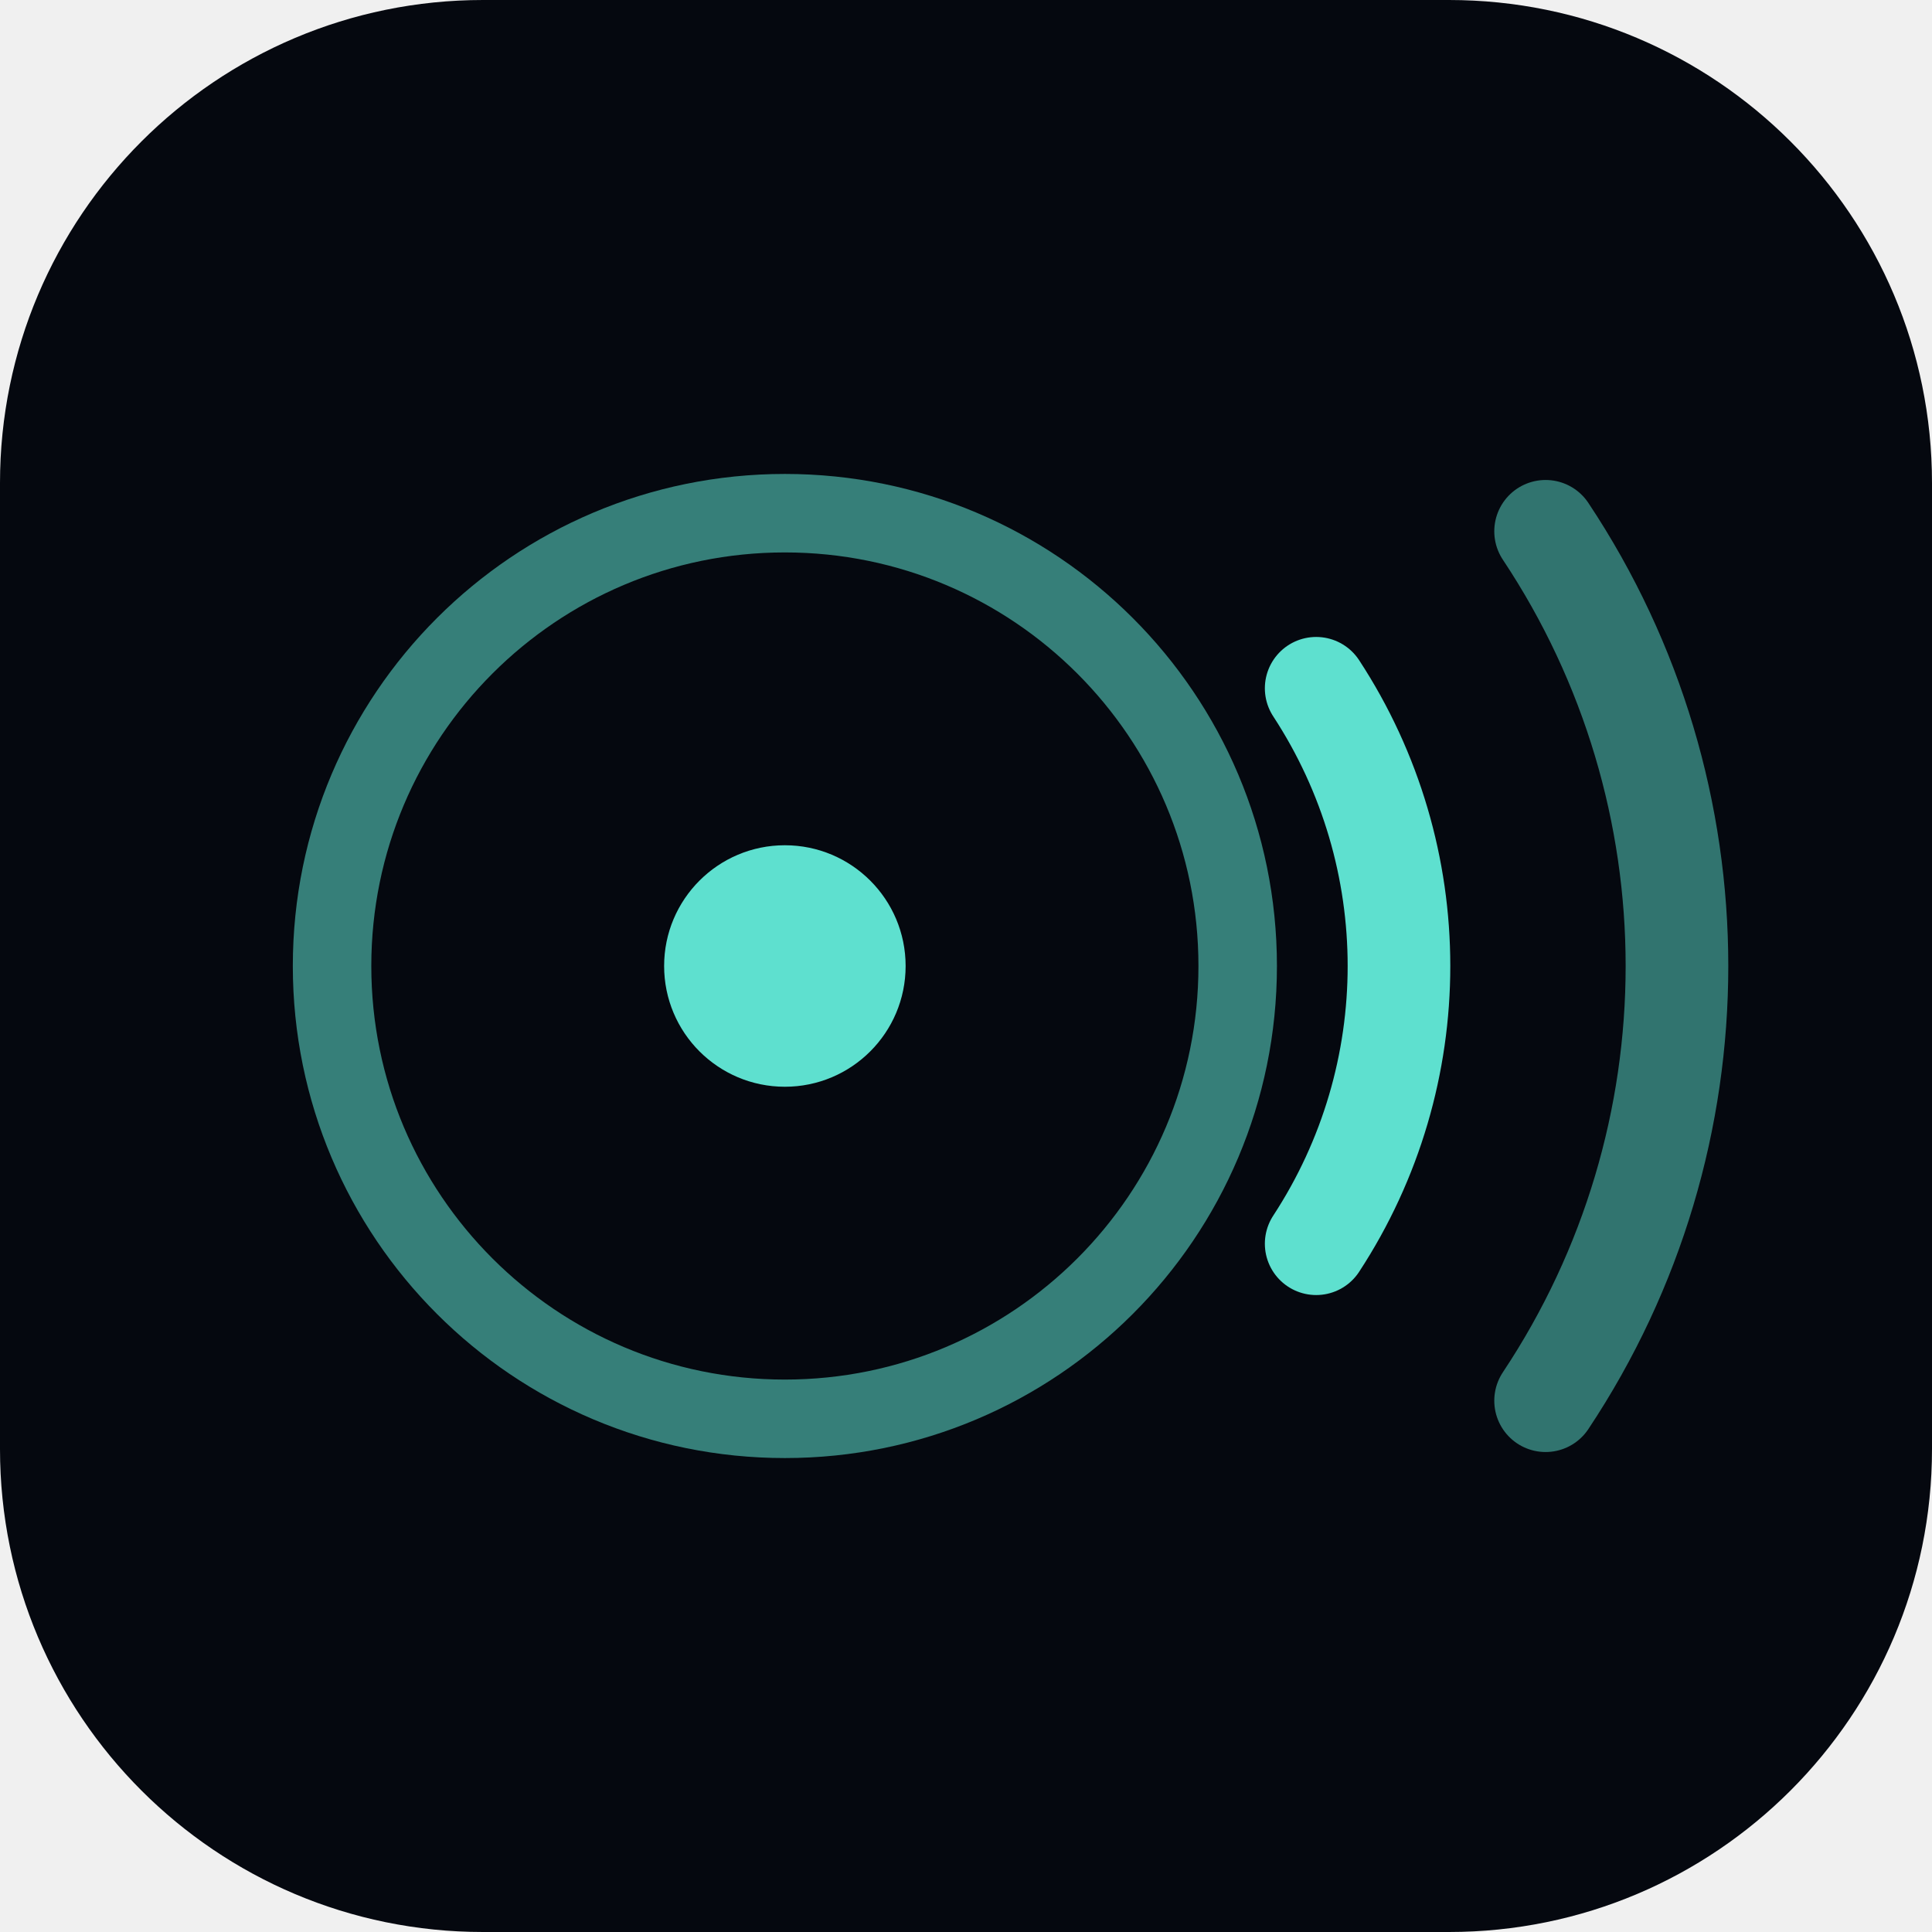
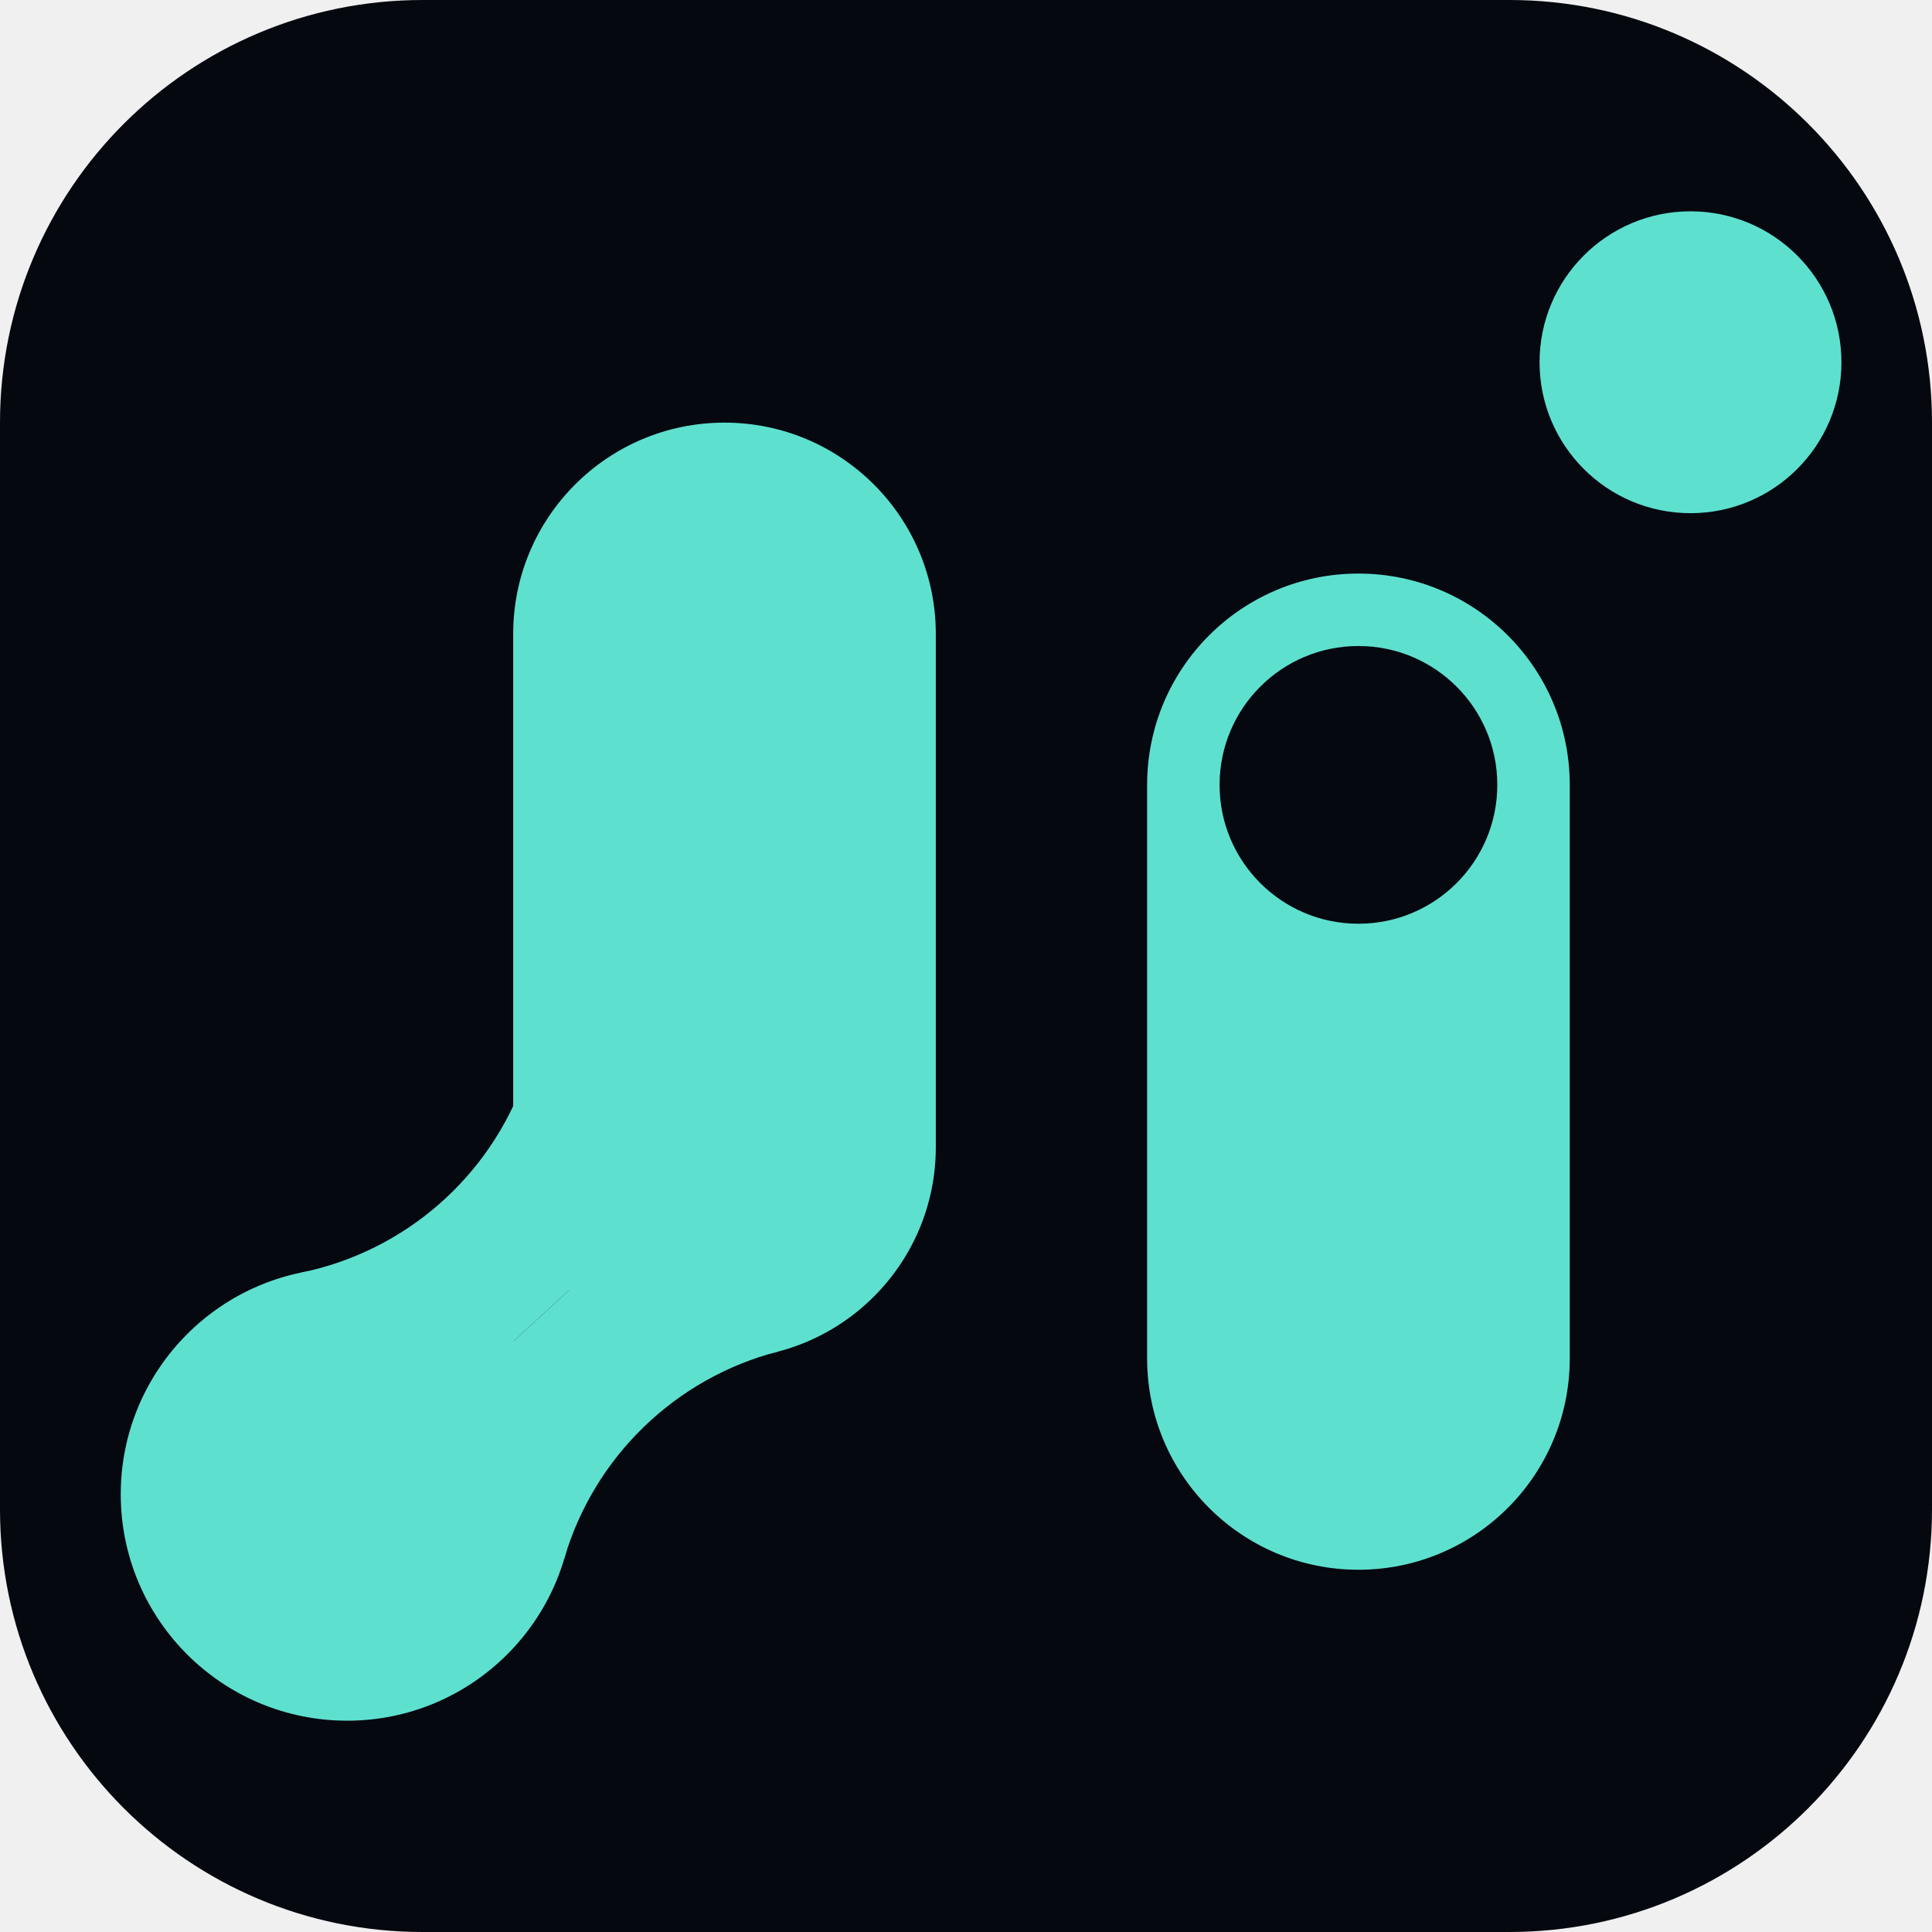
- <svg xmlns="http://www.w3.org/2000/svg" viewBox="0 0 32 32">
-   <rect width="32" height="32" rx="8" fill="#05080f" />
-   <g fill="none" stroke="#5ee0cf" stroke-linecap="round">
-     <circle cx="13" cy="16" r="7.5" stroke-width="1.3" opacity="0.55" />
-     <path d="M21.8 11.4a8.4 8.4 0 0 1 0 9.2" stroke-width="1.7" />
-     <path d="M25.6 8.8a13 13 0 0 1 0 14.4" stroke-width="1.7" opacity="0.5" />
+ <svg xmlns="http://www.w3.org/2000/svg" viewBox="0 0 64 64">
+   <defs>
+     <mask id="counter">
+       <rect width="64" height="64" fill="#fff" />
+       <circle cx="45" cy="26" r="4.6" fill="#000" />
+     </mask>
+   </defs>
+   <rect width="64" height="64" rx="14" fill="#05080f" />
+   <g fill="#5ee0cf">
+     <path d="M 17.396 35.678 A 10 10 0 0 1 9.984 42.155 L 11.5 49.5 L 24 38 Z" />
+     <path d="M 25.764 44.774 A 10 10 0 0 0 18.694 51.622 L 11.5 49.5 L 24 38 Z" />
+     <circle cx="11.5" cy="49.5" r="7.5" />
+     <rect x="17" y="14" width="14" height="31" rx="7" />
+     <rect x="38" y="19" width="14" height="33" rx="7" mask="url(#counter)" />
+     <circle cx="56" cy="12" r="5" />
  </g>
-   <circle cx="13" cy="16" r="2" fill="#5ee0cf" />
</svg>
